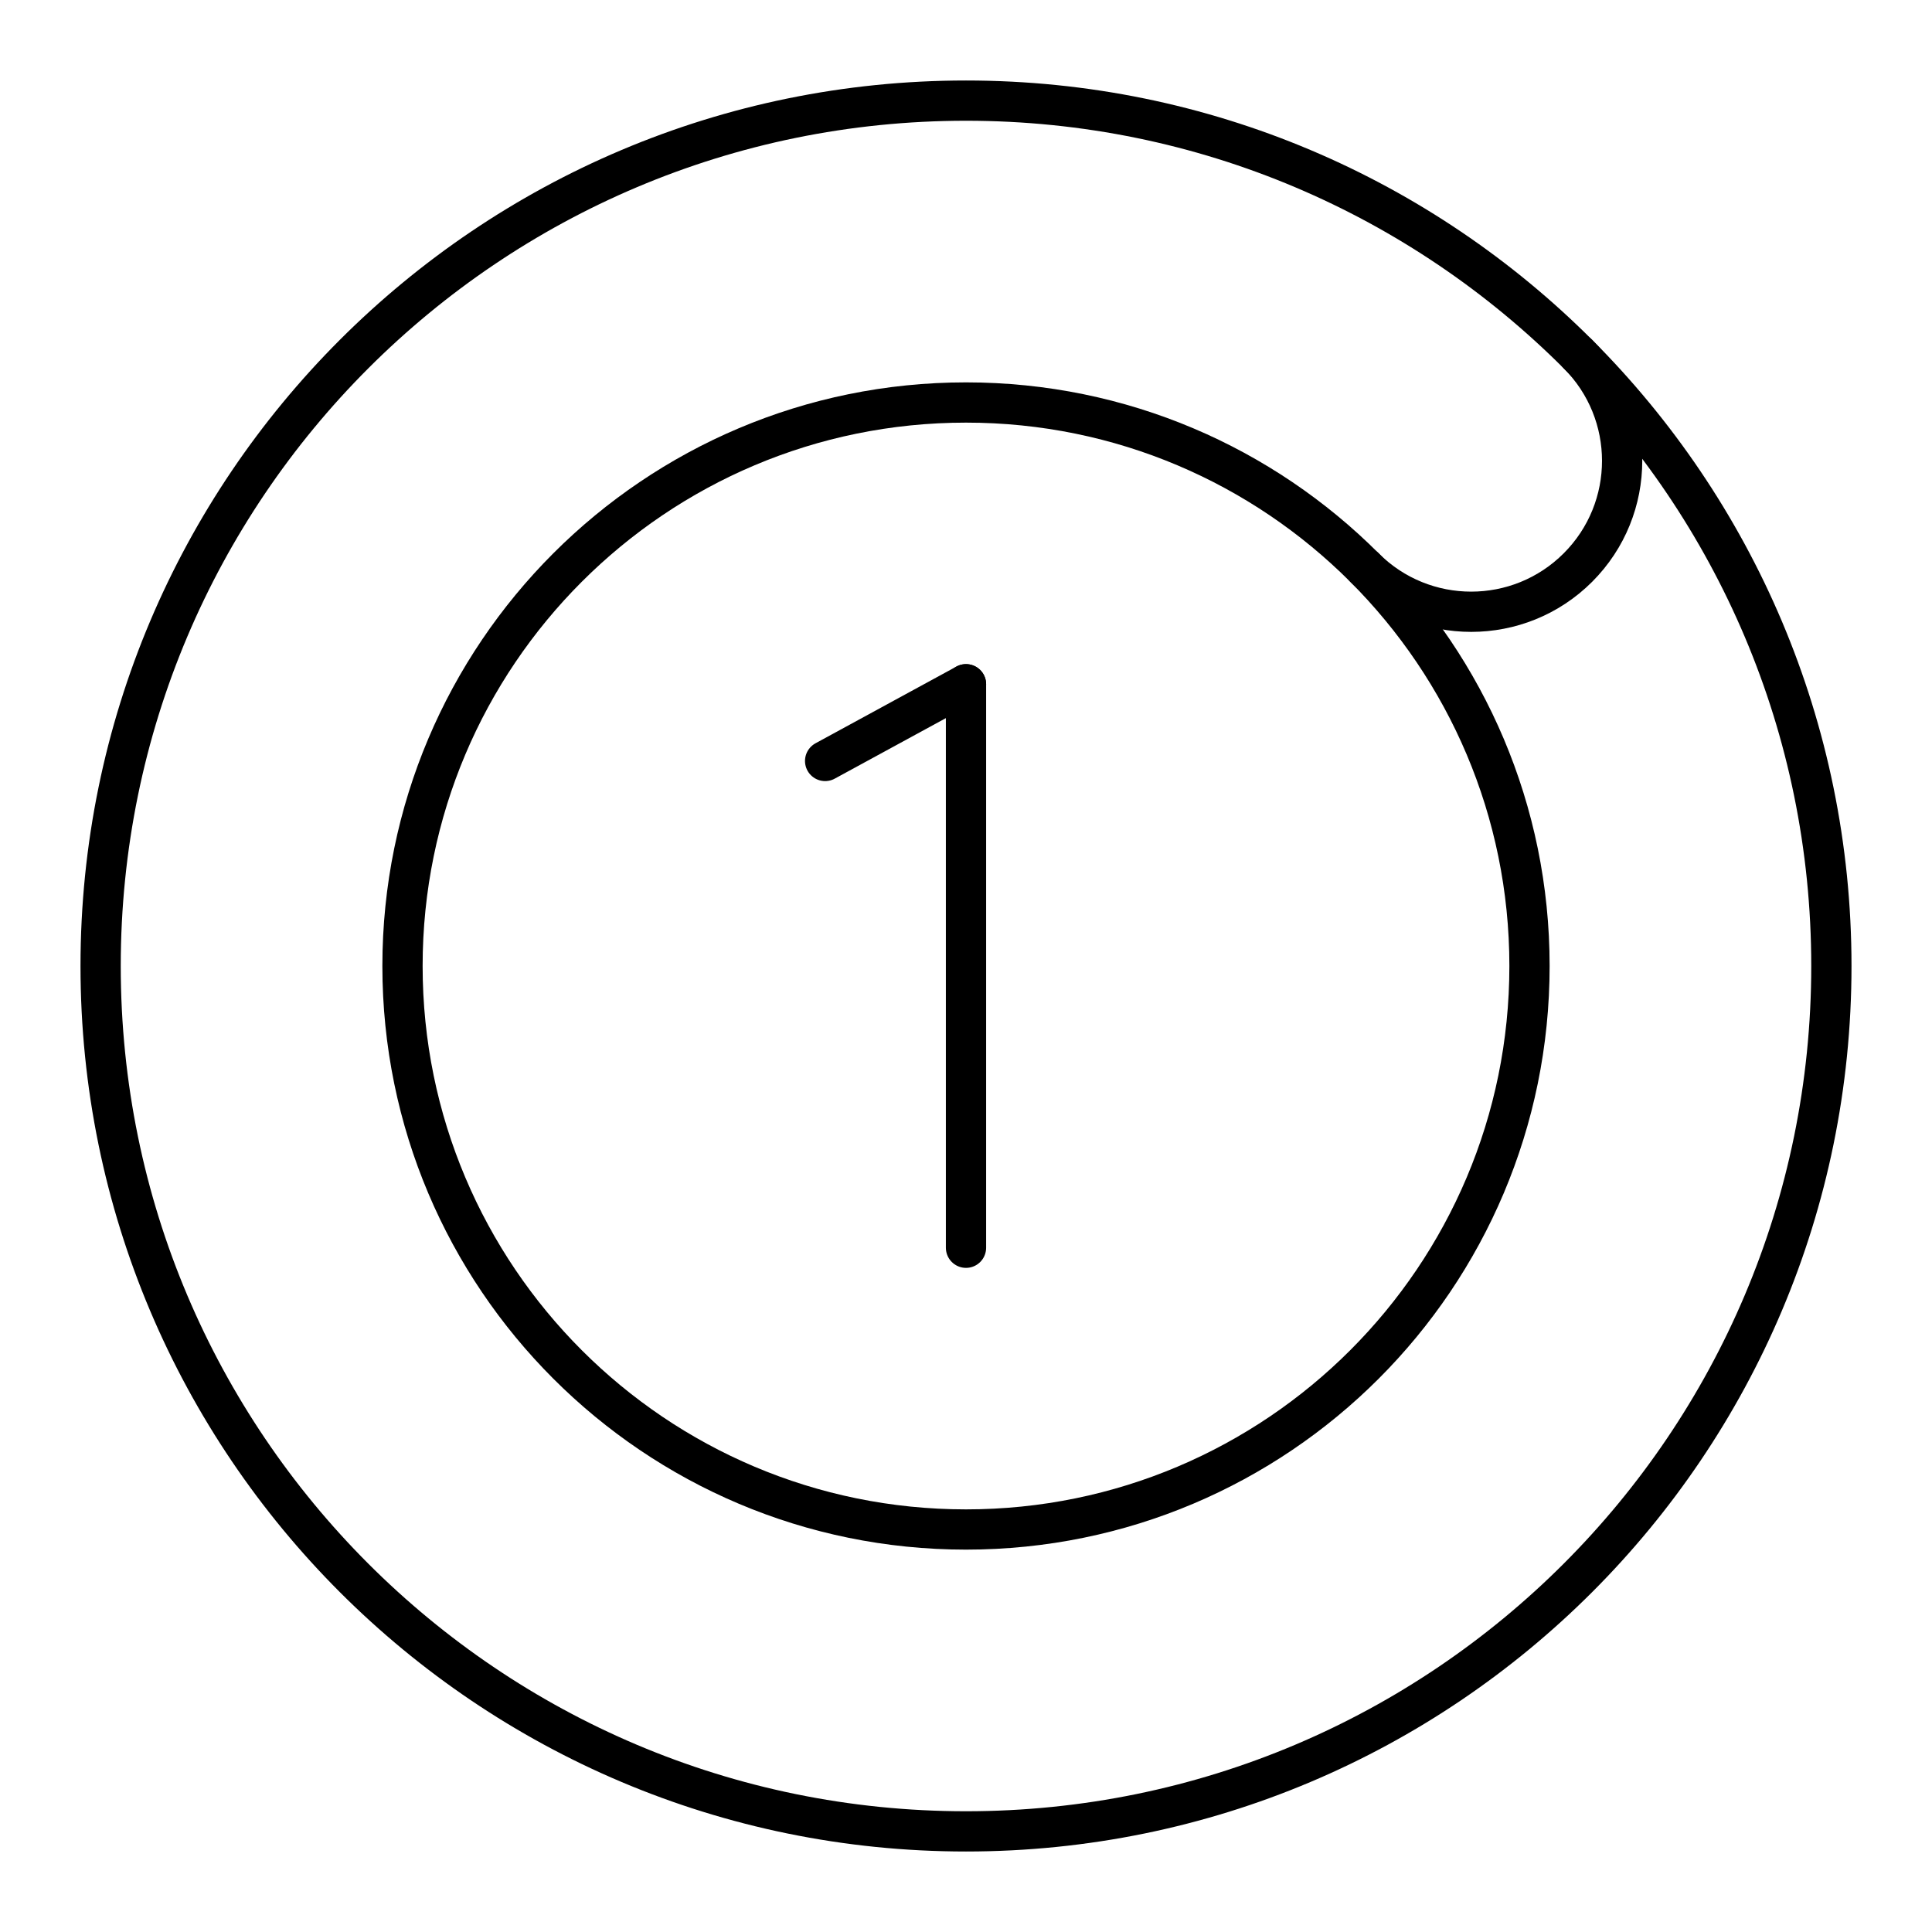
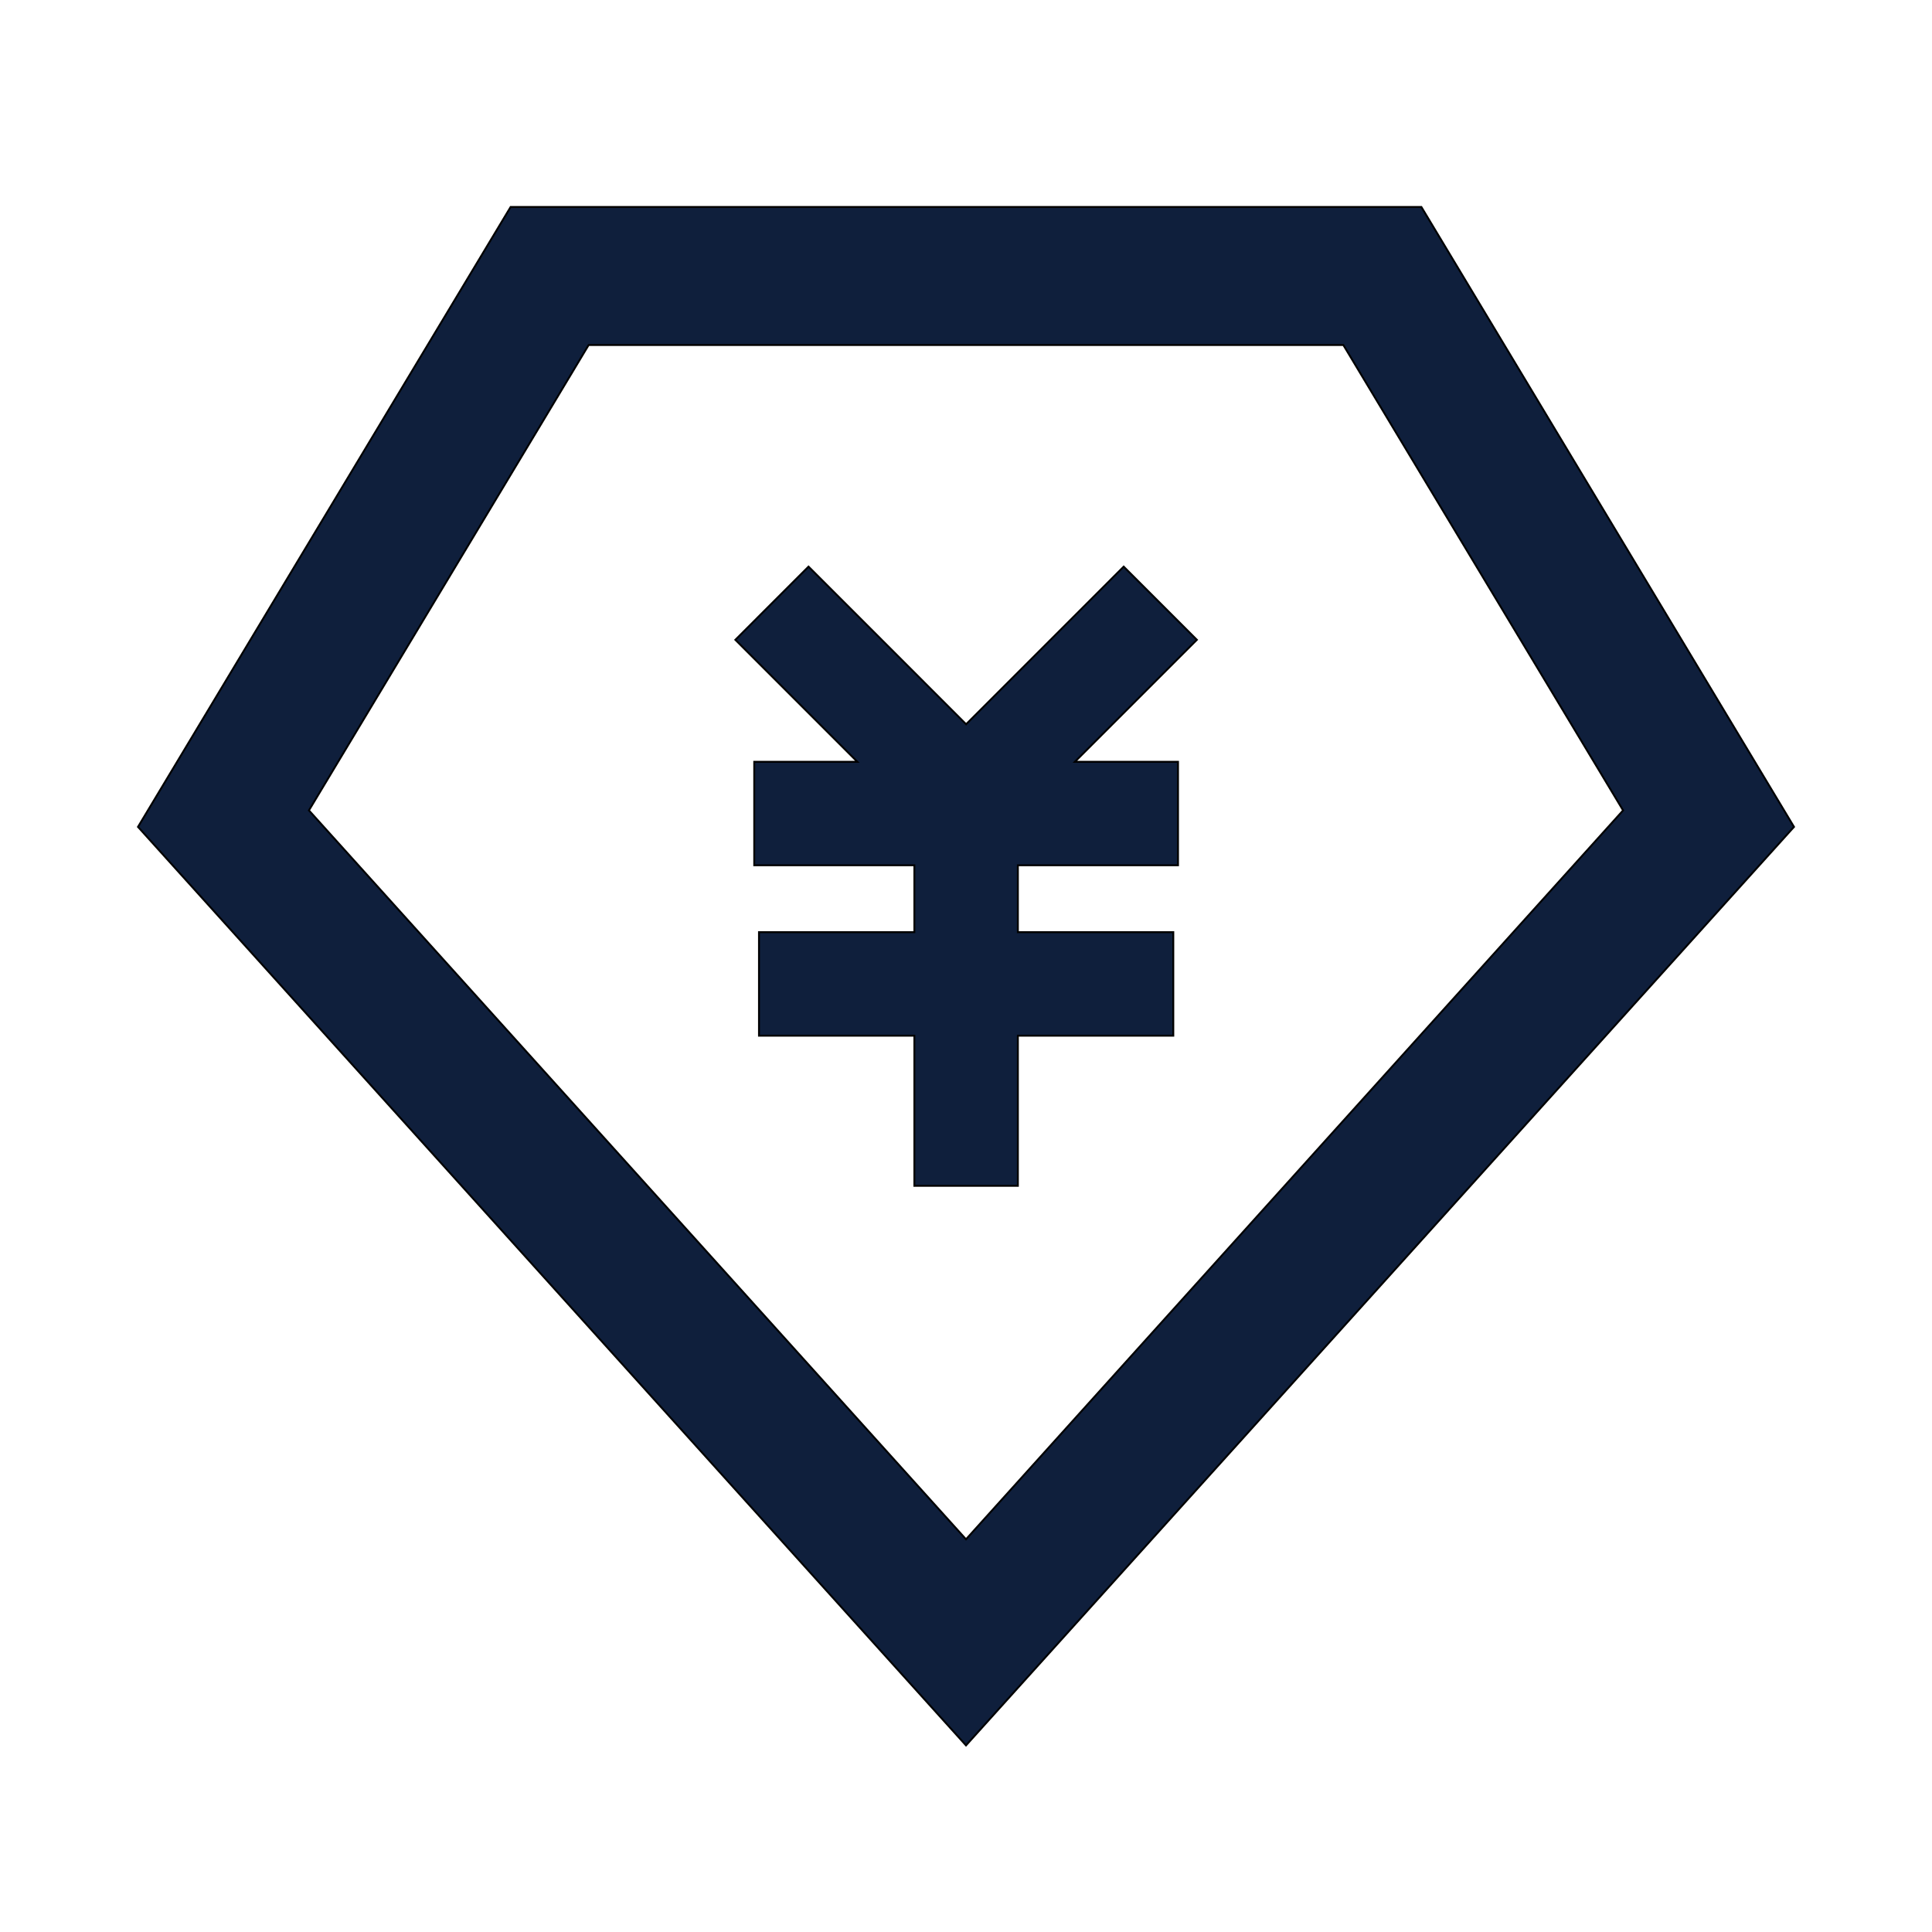
- <svg xmlns="http://www.w3.org/2000/svg" width="256px" height="256px" viewBox="0 0 48 48" fill="#000000">
+ <svg xmlns="http://www.w3.org/2000/svg" width="256px" height="256px" viewBox="0 0 1024 1024" class="icon" version="1.1" fill="#000000" stroke="#000000">
  <g id="SVGRepo_bgCarrier" stroke-width="0" />
  <g id="SVGRepo_tracerCarrier" stroke-linecap="round" stroke-linejoin="round" />
  <g id="SVGRepo_iconCarrier">
-     <defs>
-       <style>.a{fill:none;stroke:#000000;stroke-linecap:round;stroke-linejoin:round;}</style>
-     </defs>
-     <circle class="a" cx="24" cy="24" r="21.5" />
-     <circle class="a" cx="24" cy="24" r="14" />
-     <path class="a" d="M39.203,8.797A3.75,3.75,0,1,1,33.9,14.101" />
-     <line class="a" x1="20.5" y1="18.906" x2="24" y2="17" />
-     <line class="a" x1="24" y1="17" x2="24" y2="31" />
+     <path d="M753.37 109.71H270.63L73.14 438.26 512 925.1l438.86-486.84-197.49-328.55zM163.74 429.52L312 182.86h400l148.27 246.66L512 815.86 163.74 429.52z" fill="#0F1F3C" />
+     <path d="M595.58 300.32l-83.52 83.54-83.52-83.54-38.78 38.79 64.65 64.66h-54.65v54.85h84.87v35.45h-82.35v54.86h82.35v79.59h54.86v-79.59h82.38v-54.86h-82.38v-35.45h84.88v-54.85h-54.66l64.66-64.66z" fill="#0F1F3C" />
  </g>
</svg>
